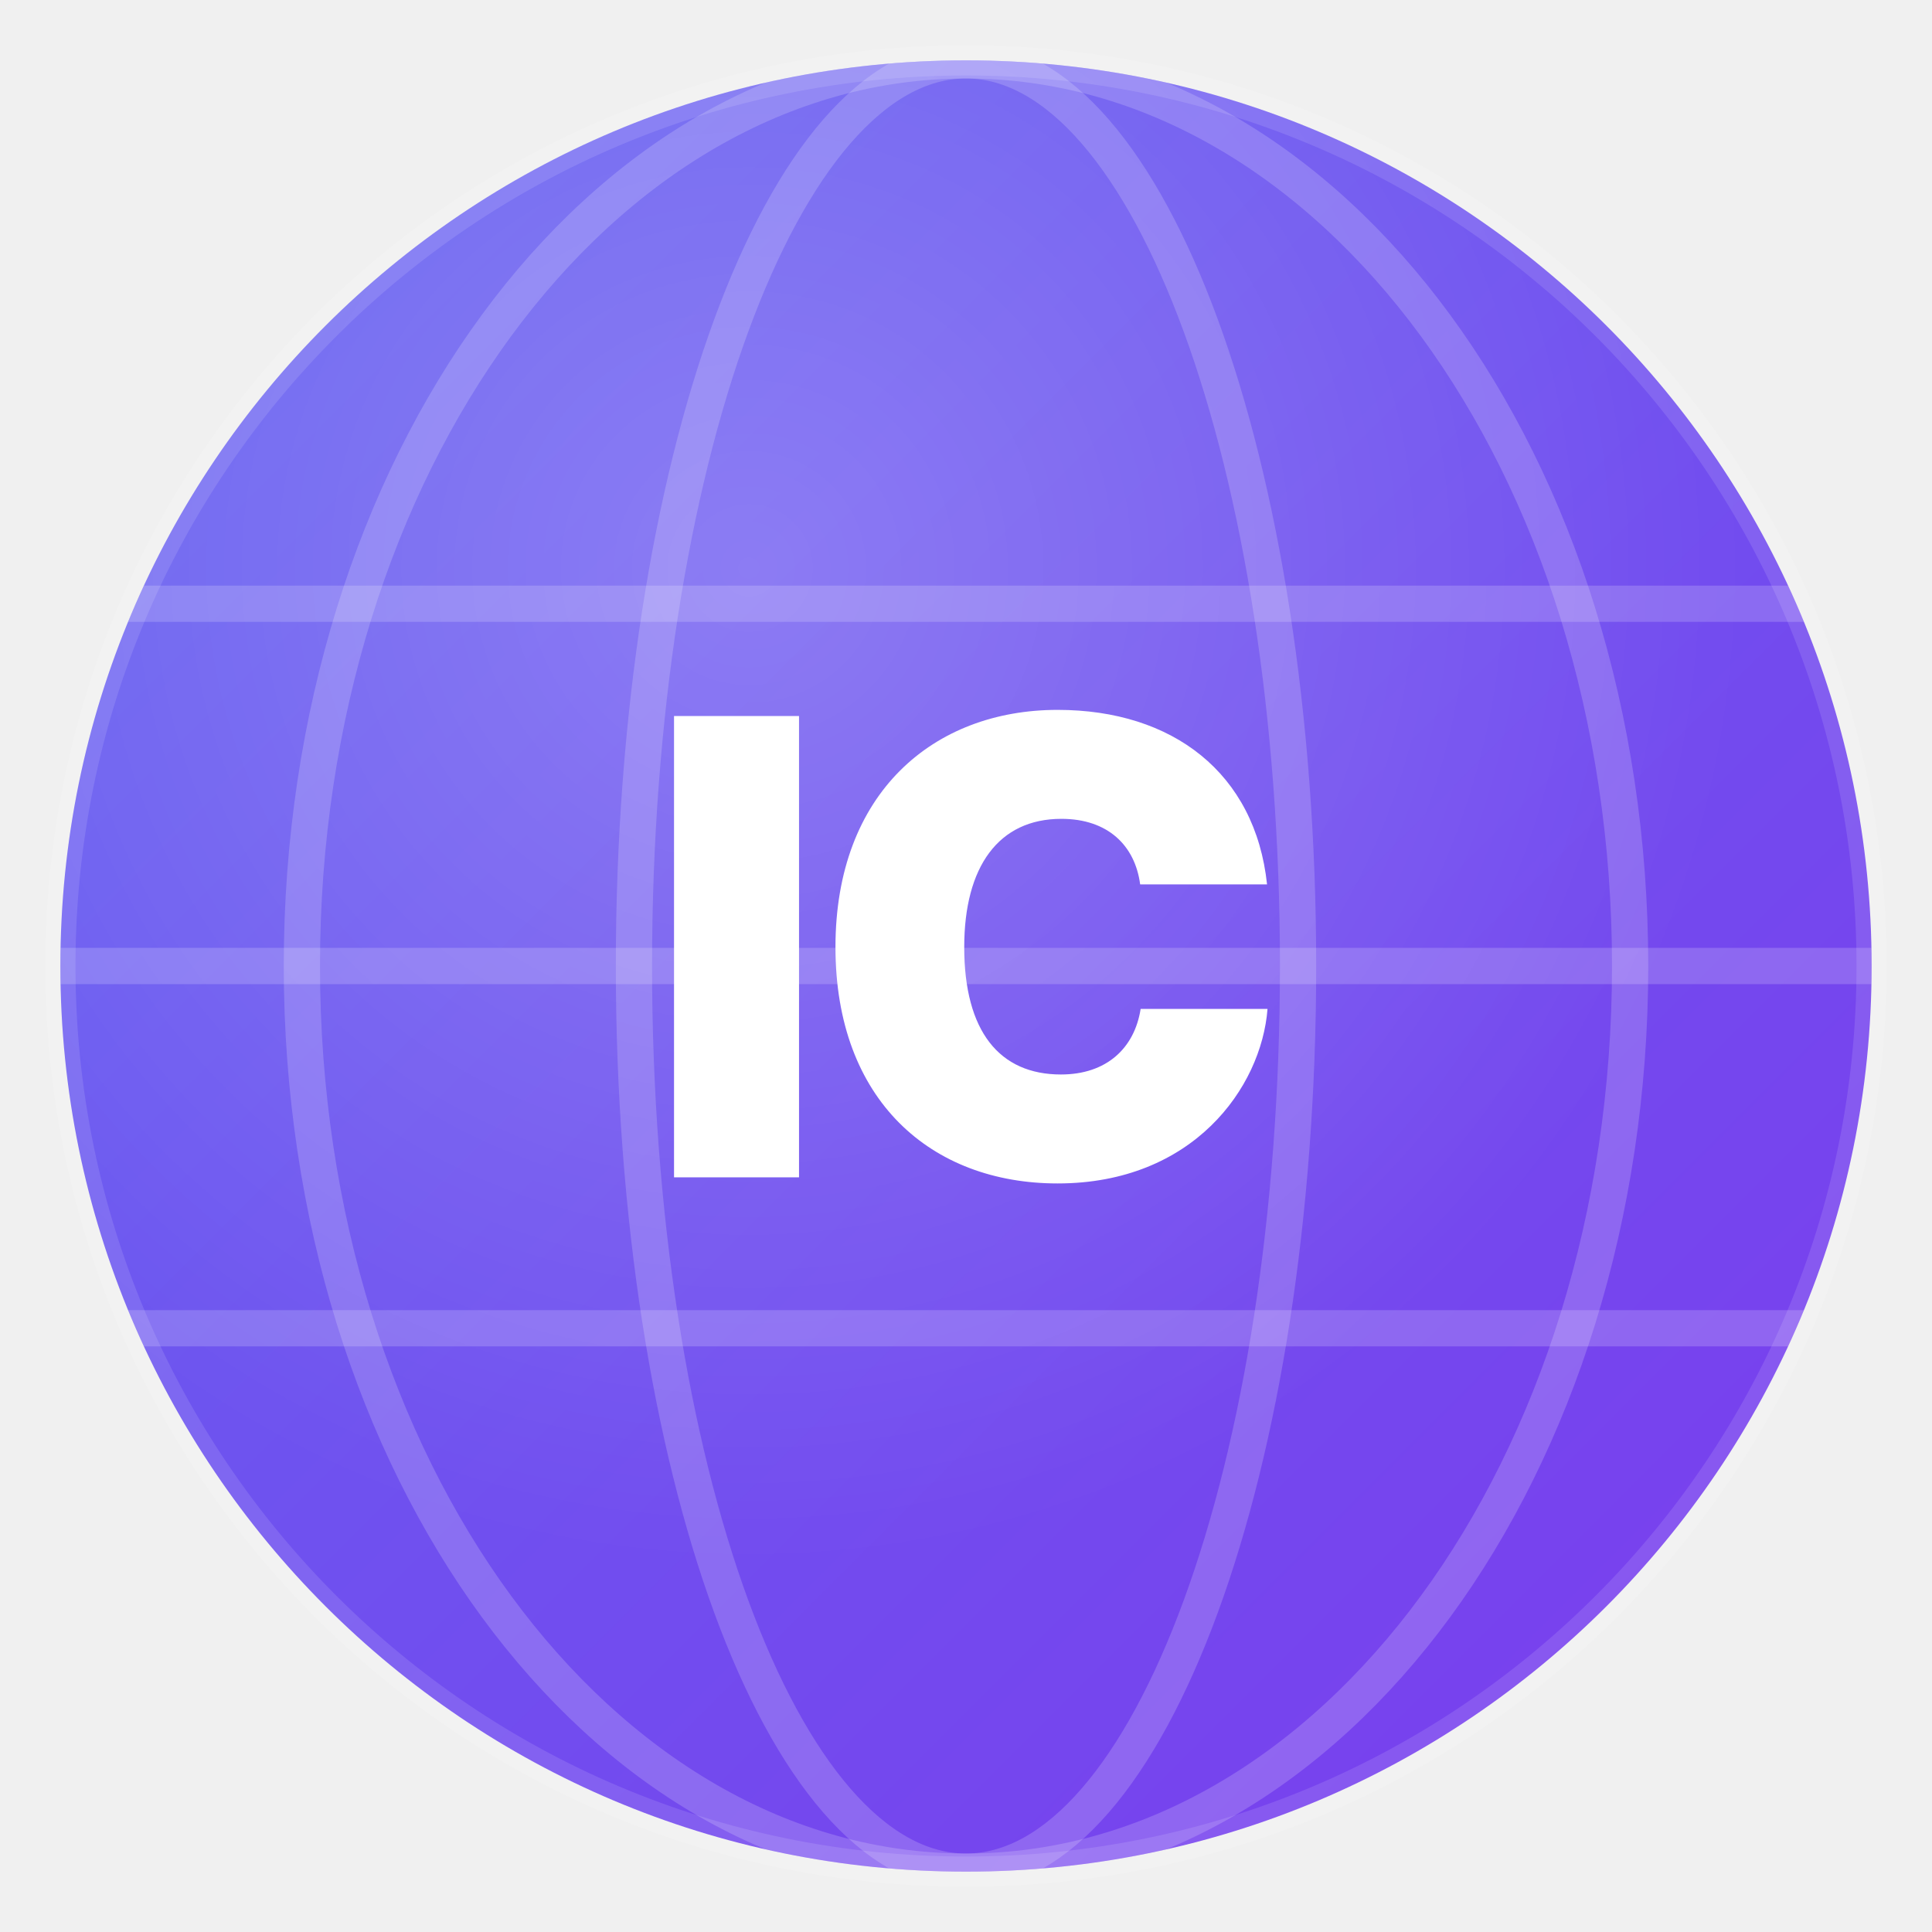
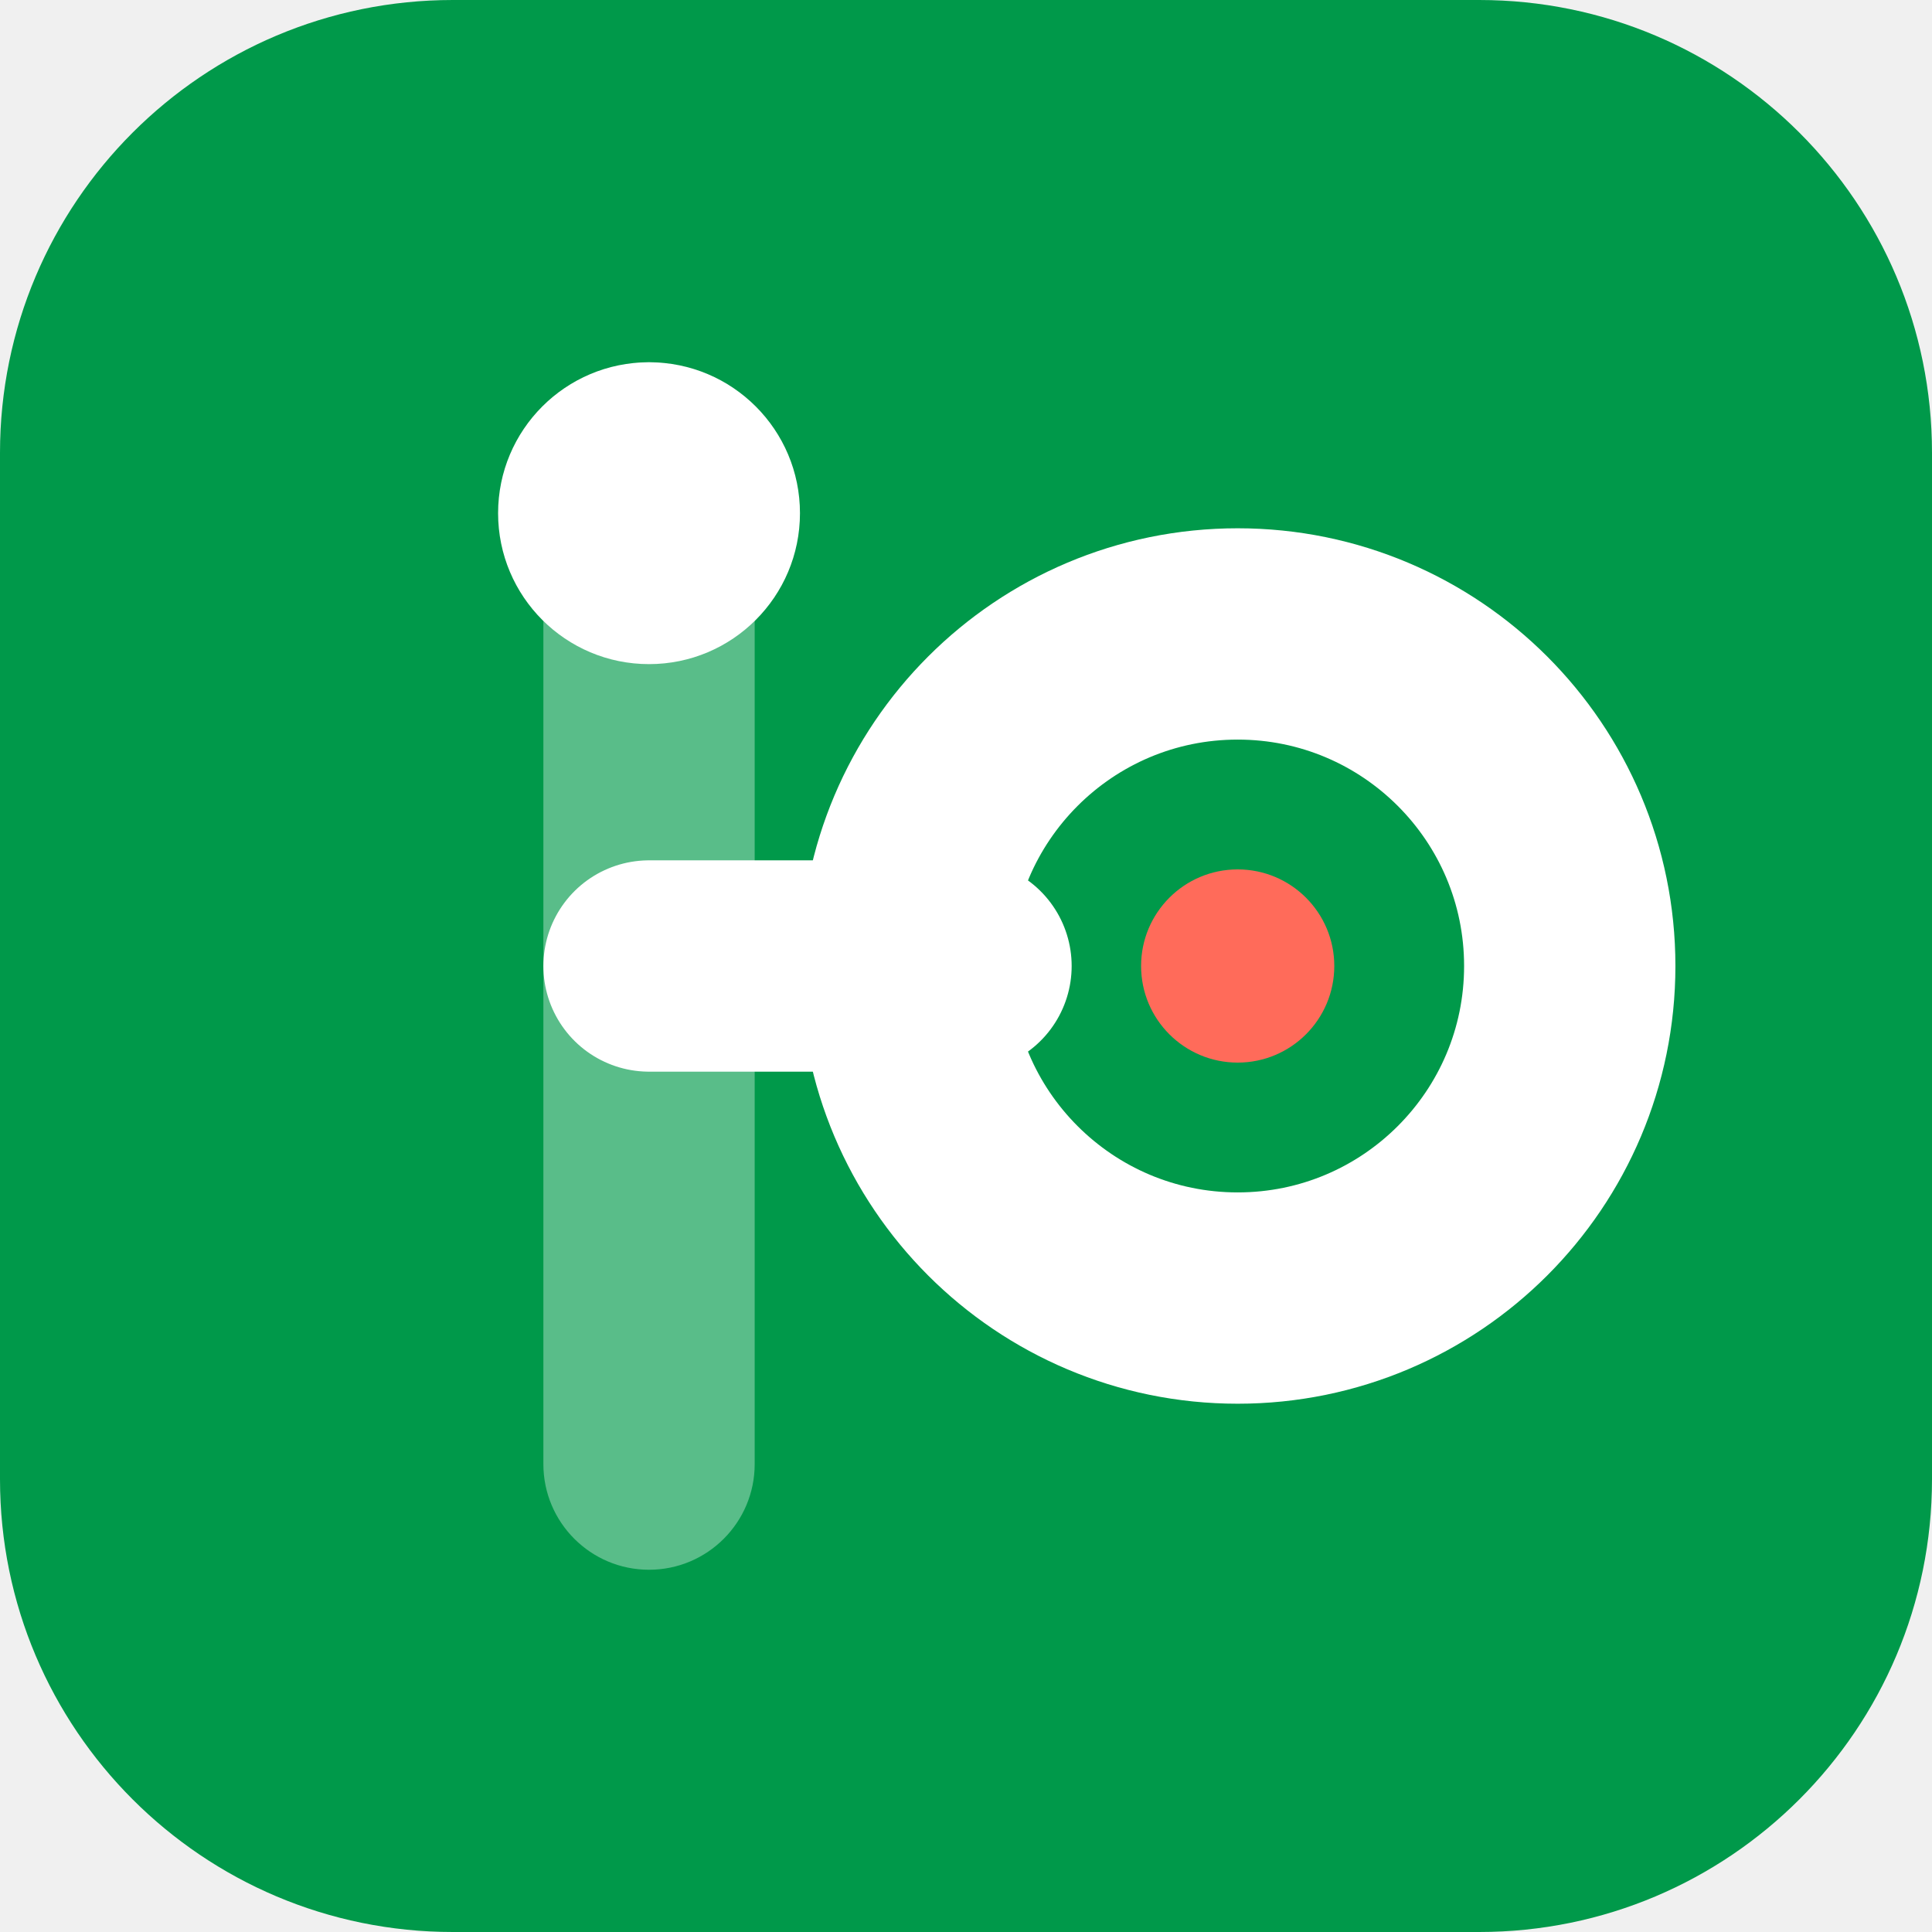
<svg xmlns="http://www.w3.org/2000/svg" viewBox="0 0 64 64" fill="none">
-   <defs>
-     <linearGradient id="bg" x1="0" y1="0" x2="64" y2="64" gradientUnits="userSpaceOnUse">
-       <stop offset="0%" stop-color="#6366f1" />
-       <stop offset="100%" stop-color="#7c3aed" />
-     </linearGradient>
-     <radialGradient id="shine" cx="38%" cy="28%" r="55%">
-       <stop offset="0%" stop-color="white" stop-opacity="0.22" />
-       <stop offset="100%" stop-color="white" stop-opacity="0" />
-     </radialGradient>
-     <clipPath id="clip">
-       <circle cx="32" cy="32" r="30" />
-     </clipPath>
-   </defs>
-   <circle cx="32" cy="32" r="30" fill="url(#bg)" />
-   <g clip-path="url(#clip)" stroke="rgba(255,255,255,0.18)" stroke-width="1.2" fill="none">
-     <line x1="2" y1="20" x2="62" y2="20" />
-     <line x1="2" y1="32" x2="62" y2="32" />
-     <line x1="2" y1="44" x2="62" y2="44" />
-     <ellipse cx="32" cy="32" rx="11" ry="30" />
-     <ellipse cx="32" cy="32" rx="22" ry="30" />
-   </g>
-   <circle cx="32" cy="32" r="30" stroke="rgba(255,255,255,0.12)" stroke-width="1" />
-   <circle cx="32" cy="32" r="30" fill="url(#shine)" />
-   <text x="32" y="39" font-family="-apple-system, BlinkMacSystemFont, 'Segoe UI', system-ui, sans-serif" font-size="21" font-weight="900" fill="white" text-anchor="middle" letter-spacing="-0.5">IC</text>
+   <rect width="64" height="64" rx="15" fill="#00994a" />
+   <rect x="18" y="12" width="7" height="40" rx="3.5" fill="#fff" fill-opacity=".35" />
+   <circle cx="21.5" cy="17" r="5" fill="#fff" />
+   <path d="M21.5 32H32" stroke="#fff" stroke-width="7" stroke-linecap="round" />
+   <circle cx="41" cy="32" r="11" stroke="#fff" stroke-width="7" />
+   <circle cx="41" cy="32" r="3.2" fill="#ff6b5a" />
</svg>
